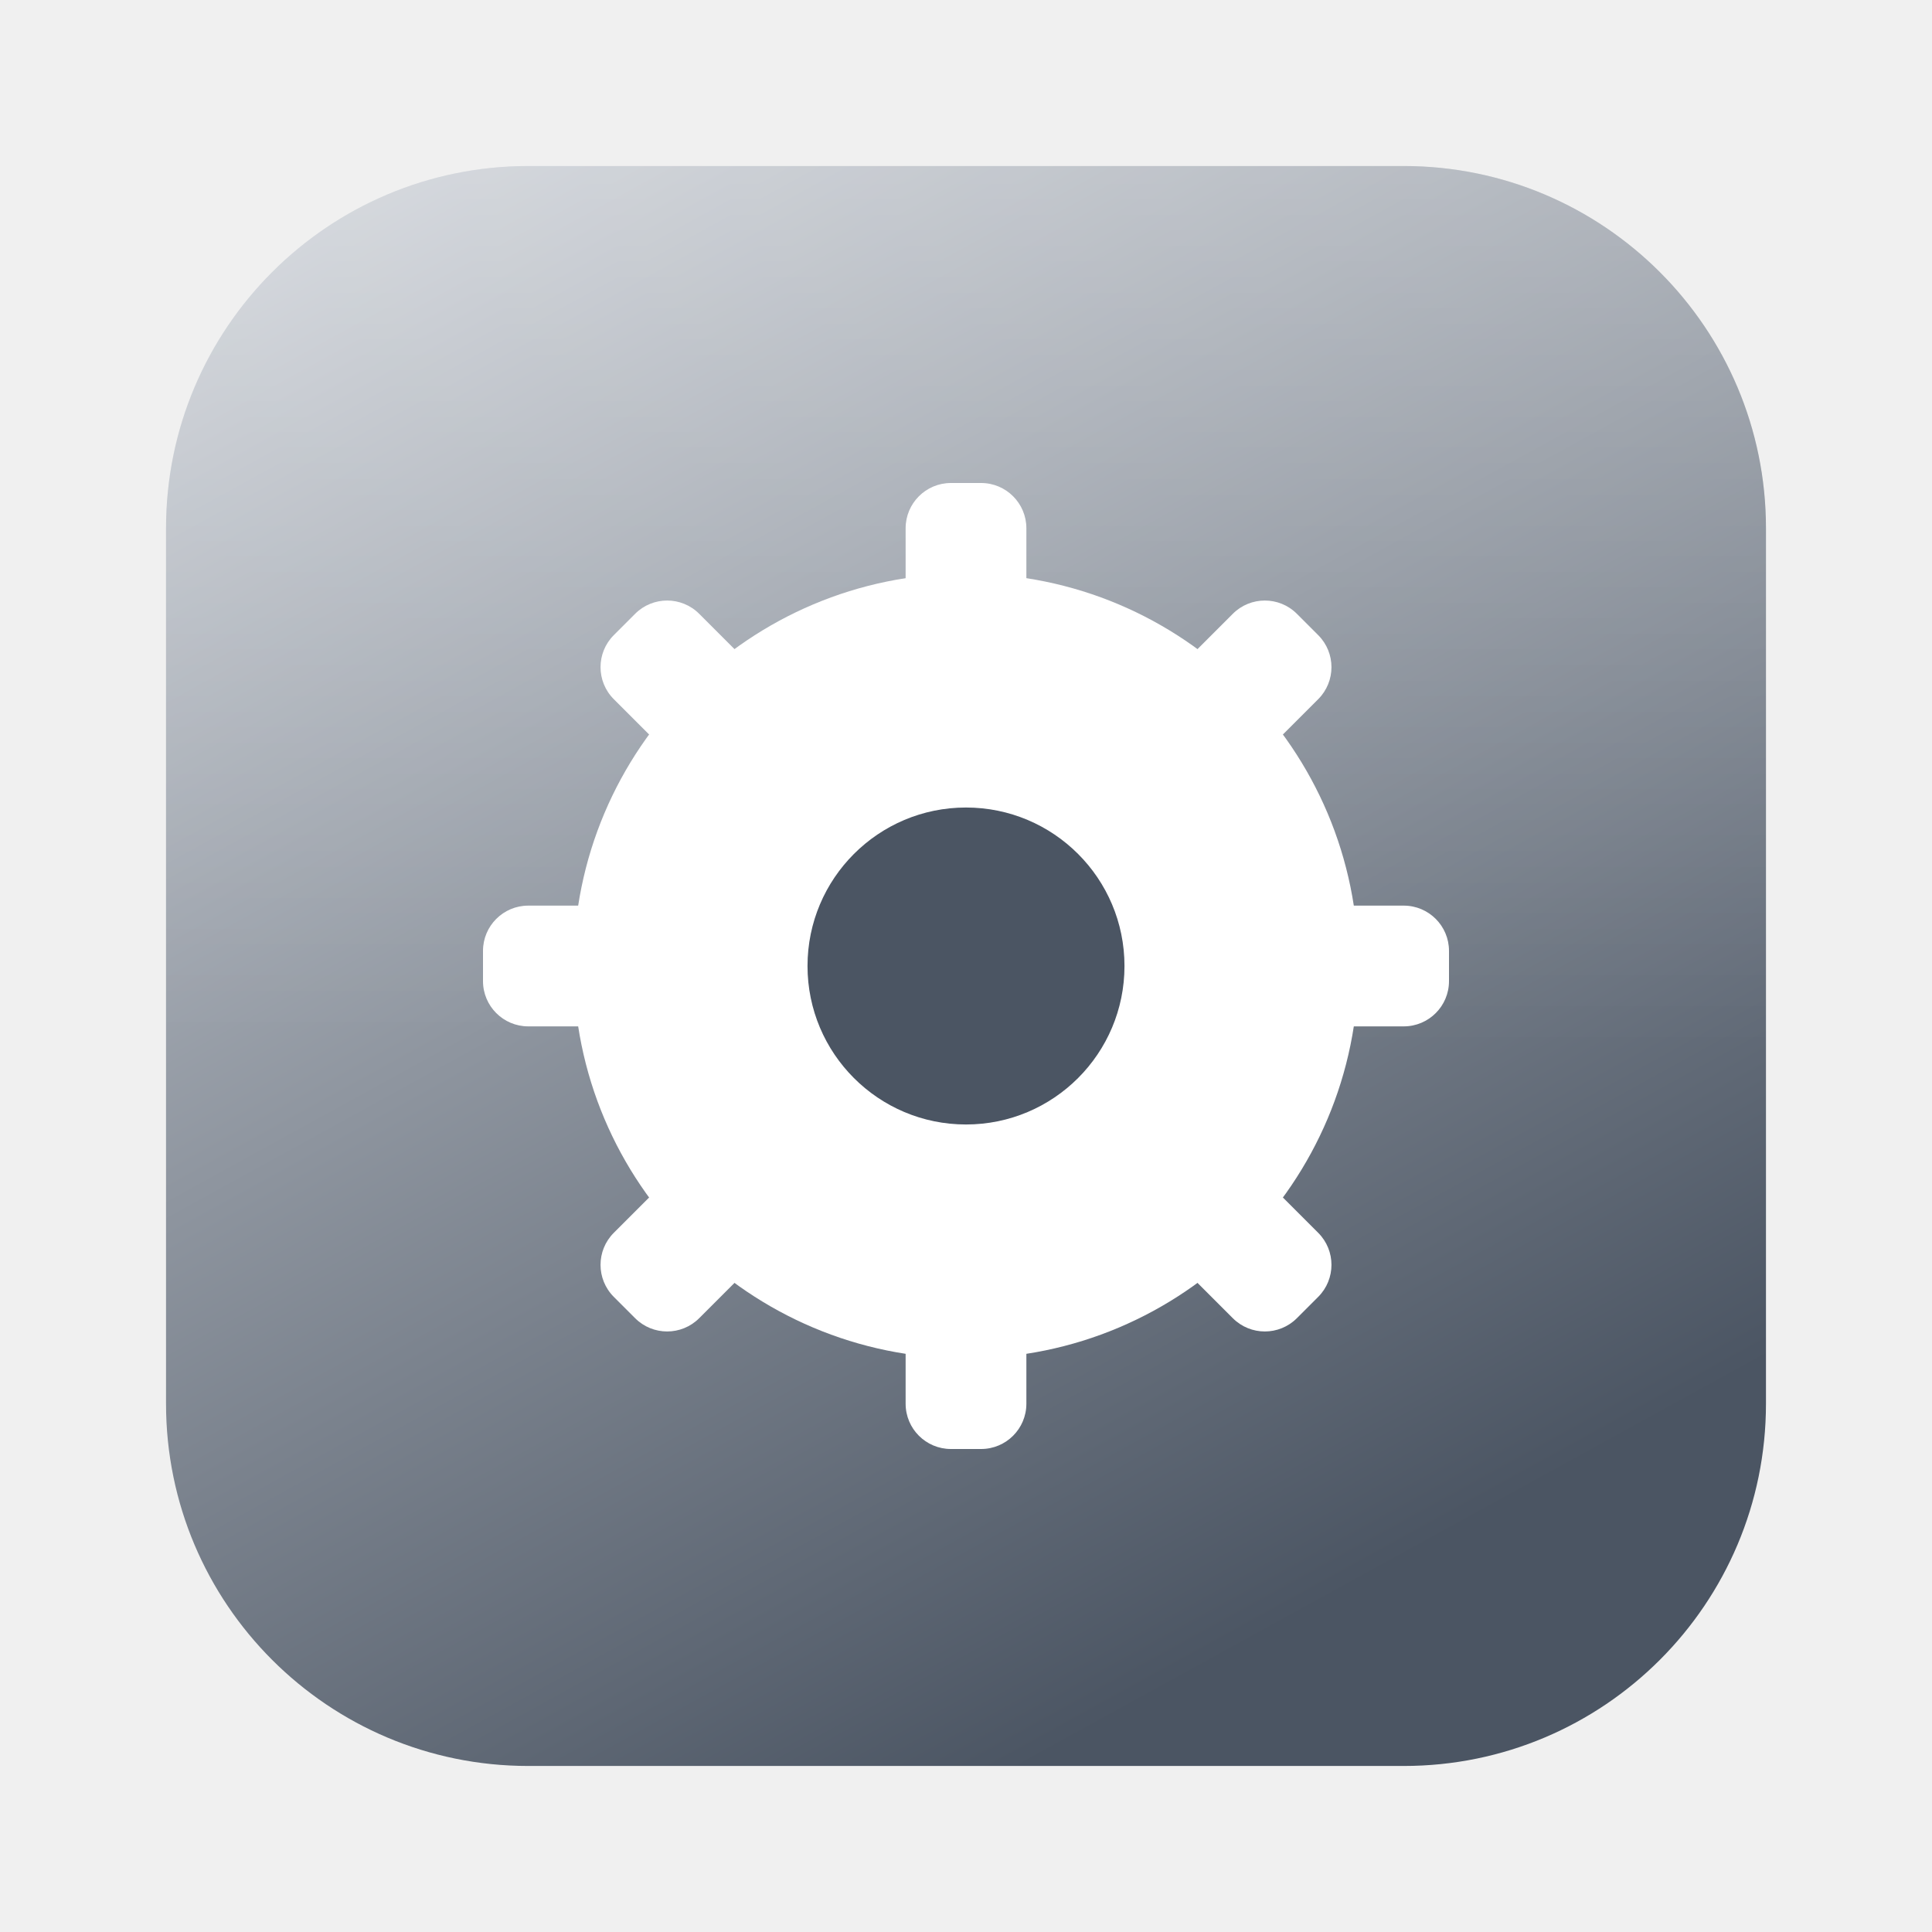
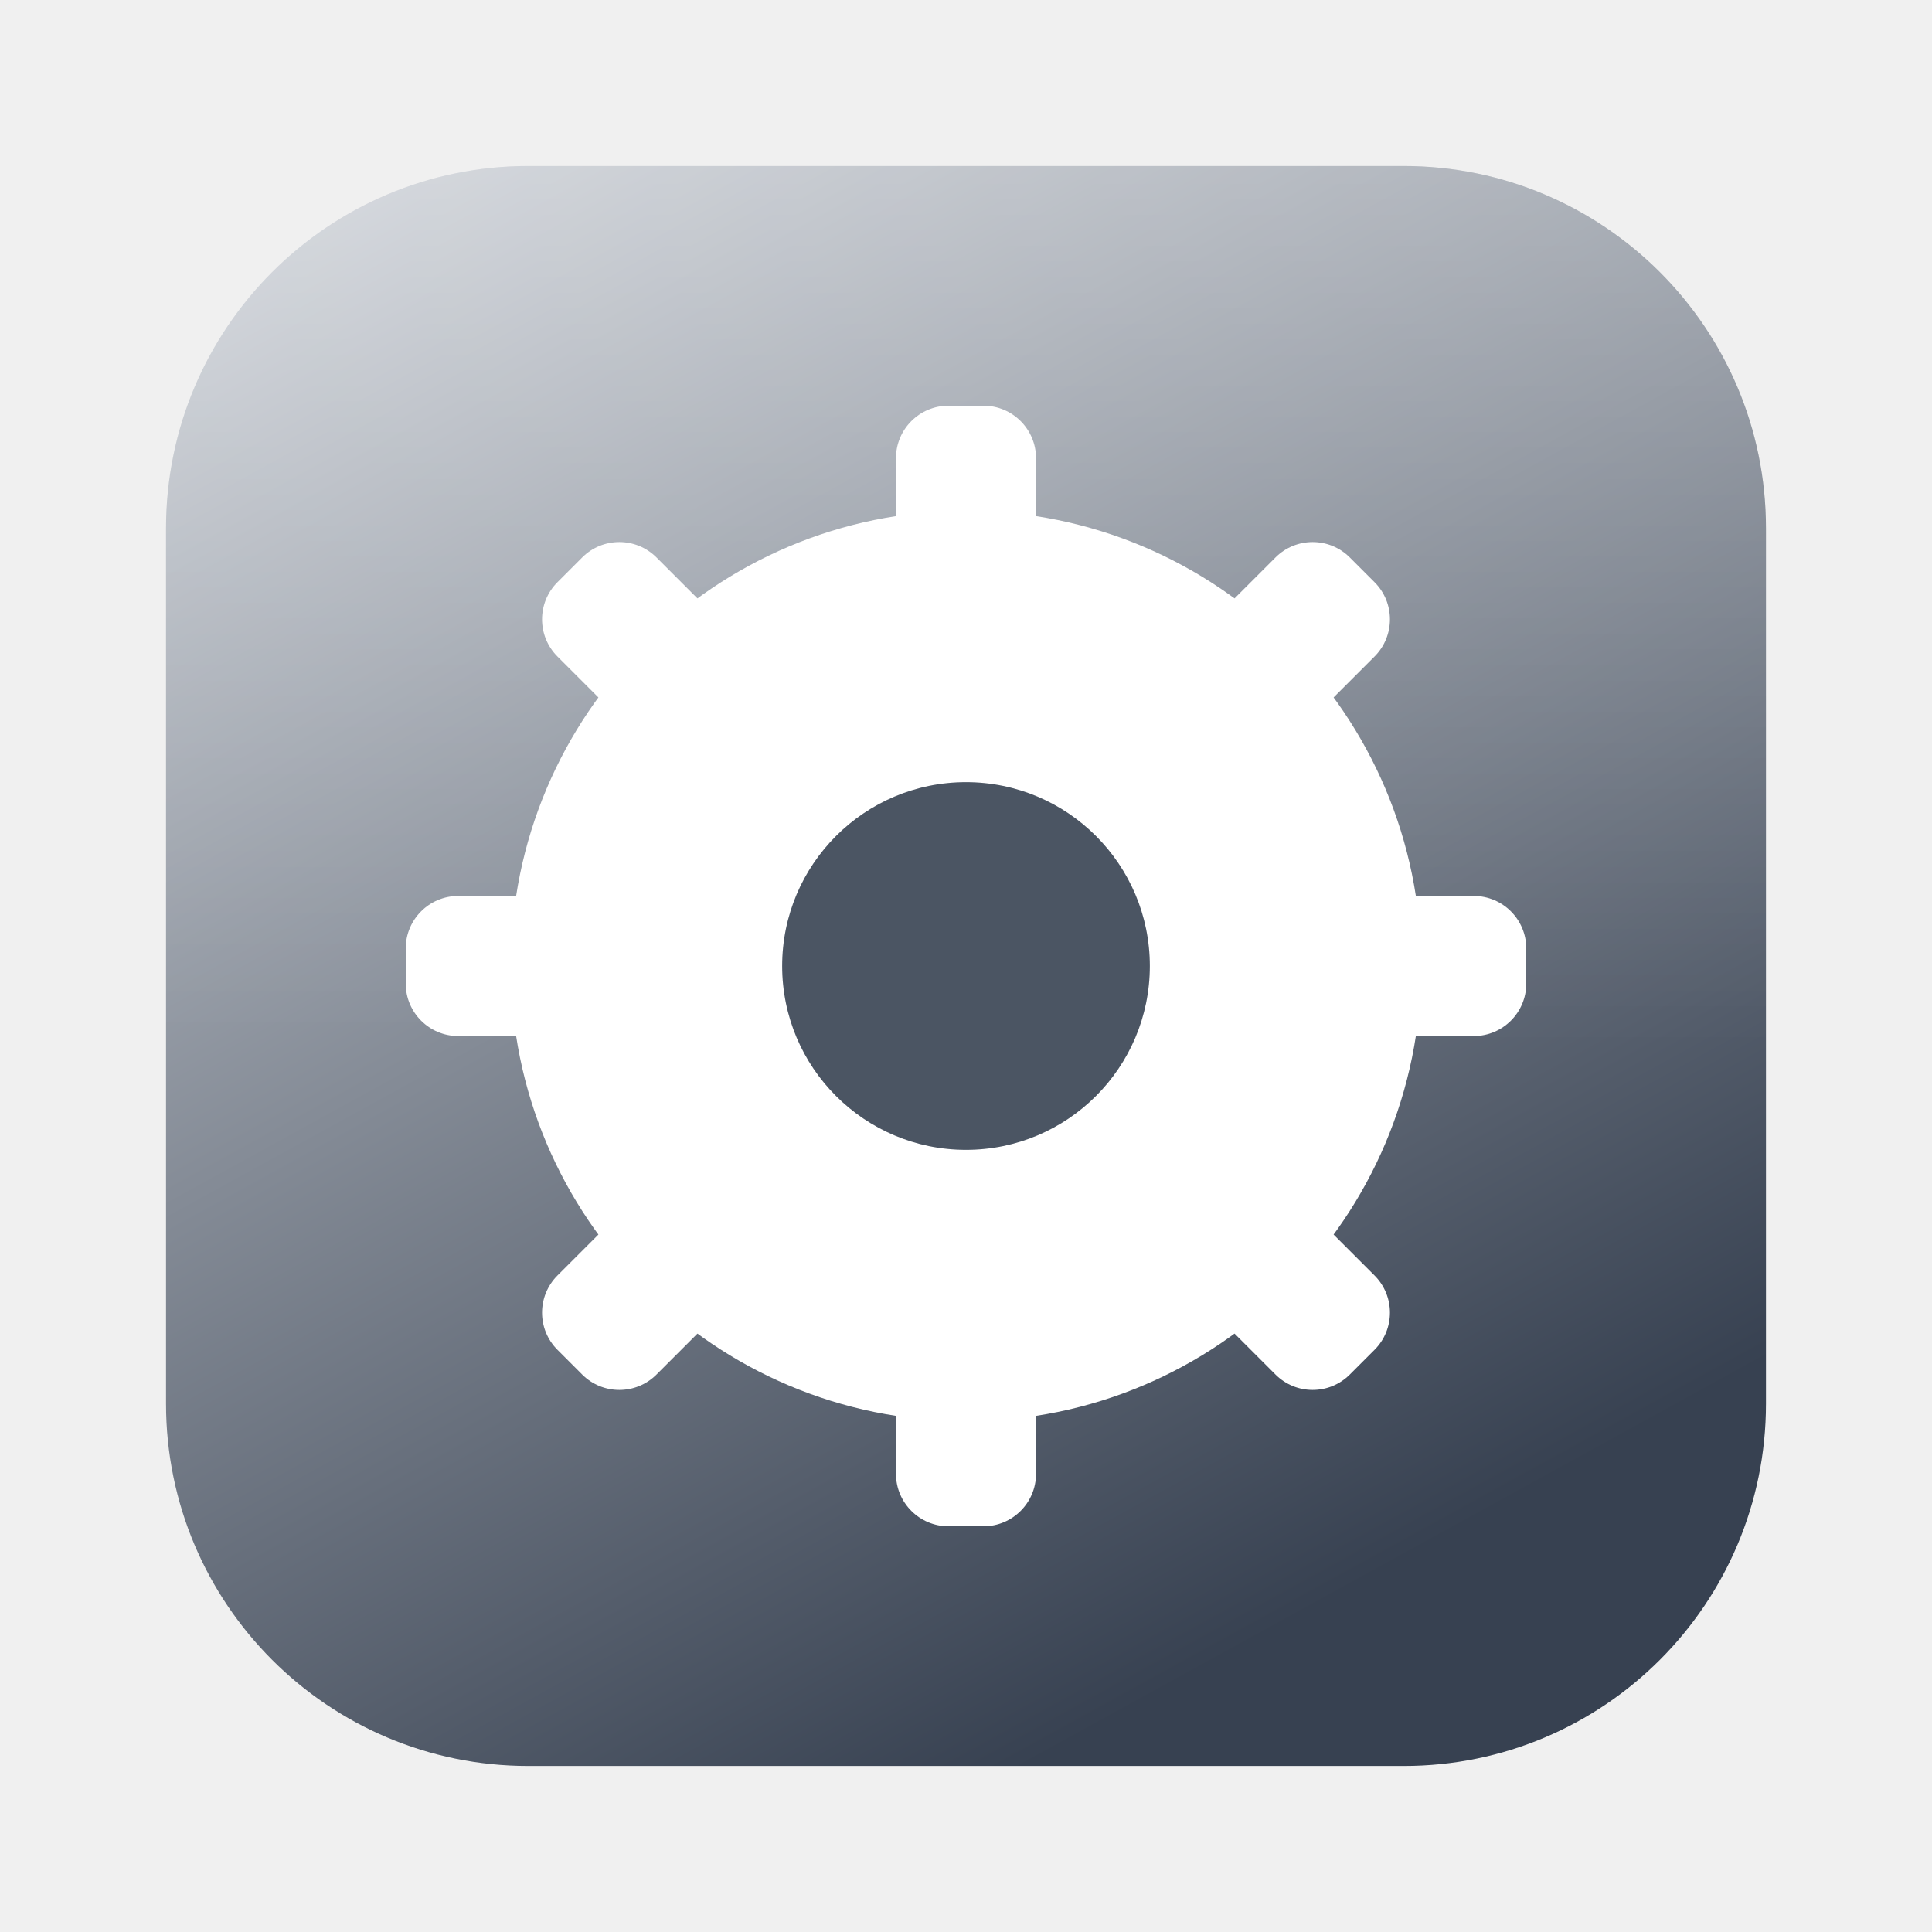
<svg xmlns="http://www.w3.org/2000/svg" viewBox="0 0 512 512" width="512" height="512" role="img" aria-label="设置">
  <defs>
    <linearGradient id="g" x1="0" y1="0" x2="0.55" y2="1">
      <stop offset="0" stop-color="#D1D5DB" />
-       <stop offset="1" stop-color="#4B5563" />
+       <stop offset="1" stop-color="#374151" />
    </linearGradient>
    <linearGradient id="hl" x1="0" y1="0" x2="0" y2="1">
      <stop offset="0" stop-color="#fff" stop-opacity=".22" />
      <stop offset="0.55" stop-color="#fff" stop-opacity="0" />
    </linearGradient>
    <clipPath id="c">
      <rect x="44" y="44" width="424" height="424" rx="96" />
    </clipPath>
  </defs>
  <rect x="44" y="44" width="424" height="424" rx="96" fill="url(#g)" />
  <g clip-path="url(#c)">
    <rect x="44" y="44" width="424" height="424" fill="url(#hl)" />
  </g>
-   <g fill="#fff">
+   <g transform="translate(256 256) scale(1.16) translate(-256 -256)" fill="#fff">
    <circle cx="256" cy="256" r="104" />
    <rect x="240" y="128" width="32" height="72" rx="12" transform="rotate(0 256 256)" />
    <rect x="240" y="128" width="32" height="72" rx="12" transform="rotate(45 256 256)" />
    <rect x="240" y="128" width="32" height="72" rx="12" transform="rotate(90 256 256)" />
    <rect x="240" y="128" width="32" height="72" rx="12" transform="rotate(135 256 256)" />
    <rect x="240" y="128" width="32" height="72" rx="12" transform="rotate(180 256 256)" />
    <rect x="240" y="128" width="32" height="72" rx="12" transform="rotate(225 256 256)" />
    <rect x="240" y="128" width="32" height="72" rx="12" transform="rotate(270 256 256)" />
    <rect x="240" y="128" width="32" height="72" rx="12" transform="rotate(315 256 256)" />
    <circle cx="256" cy="256" r="42" fill="#4B5563" />
  </g>
</svg>
